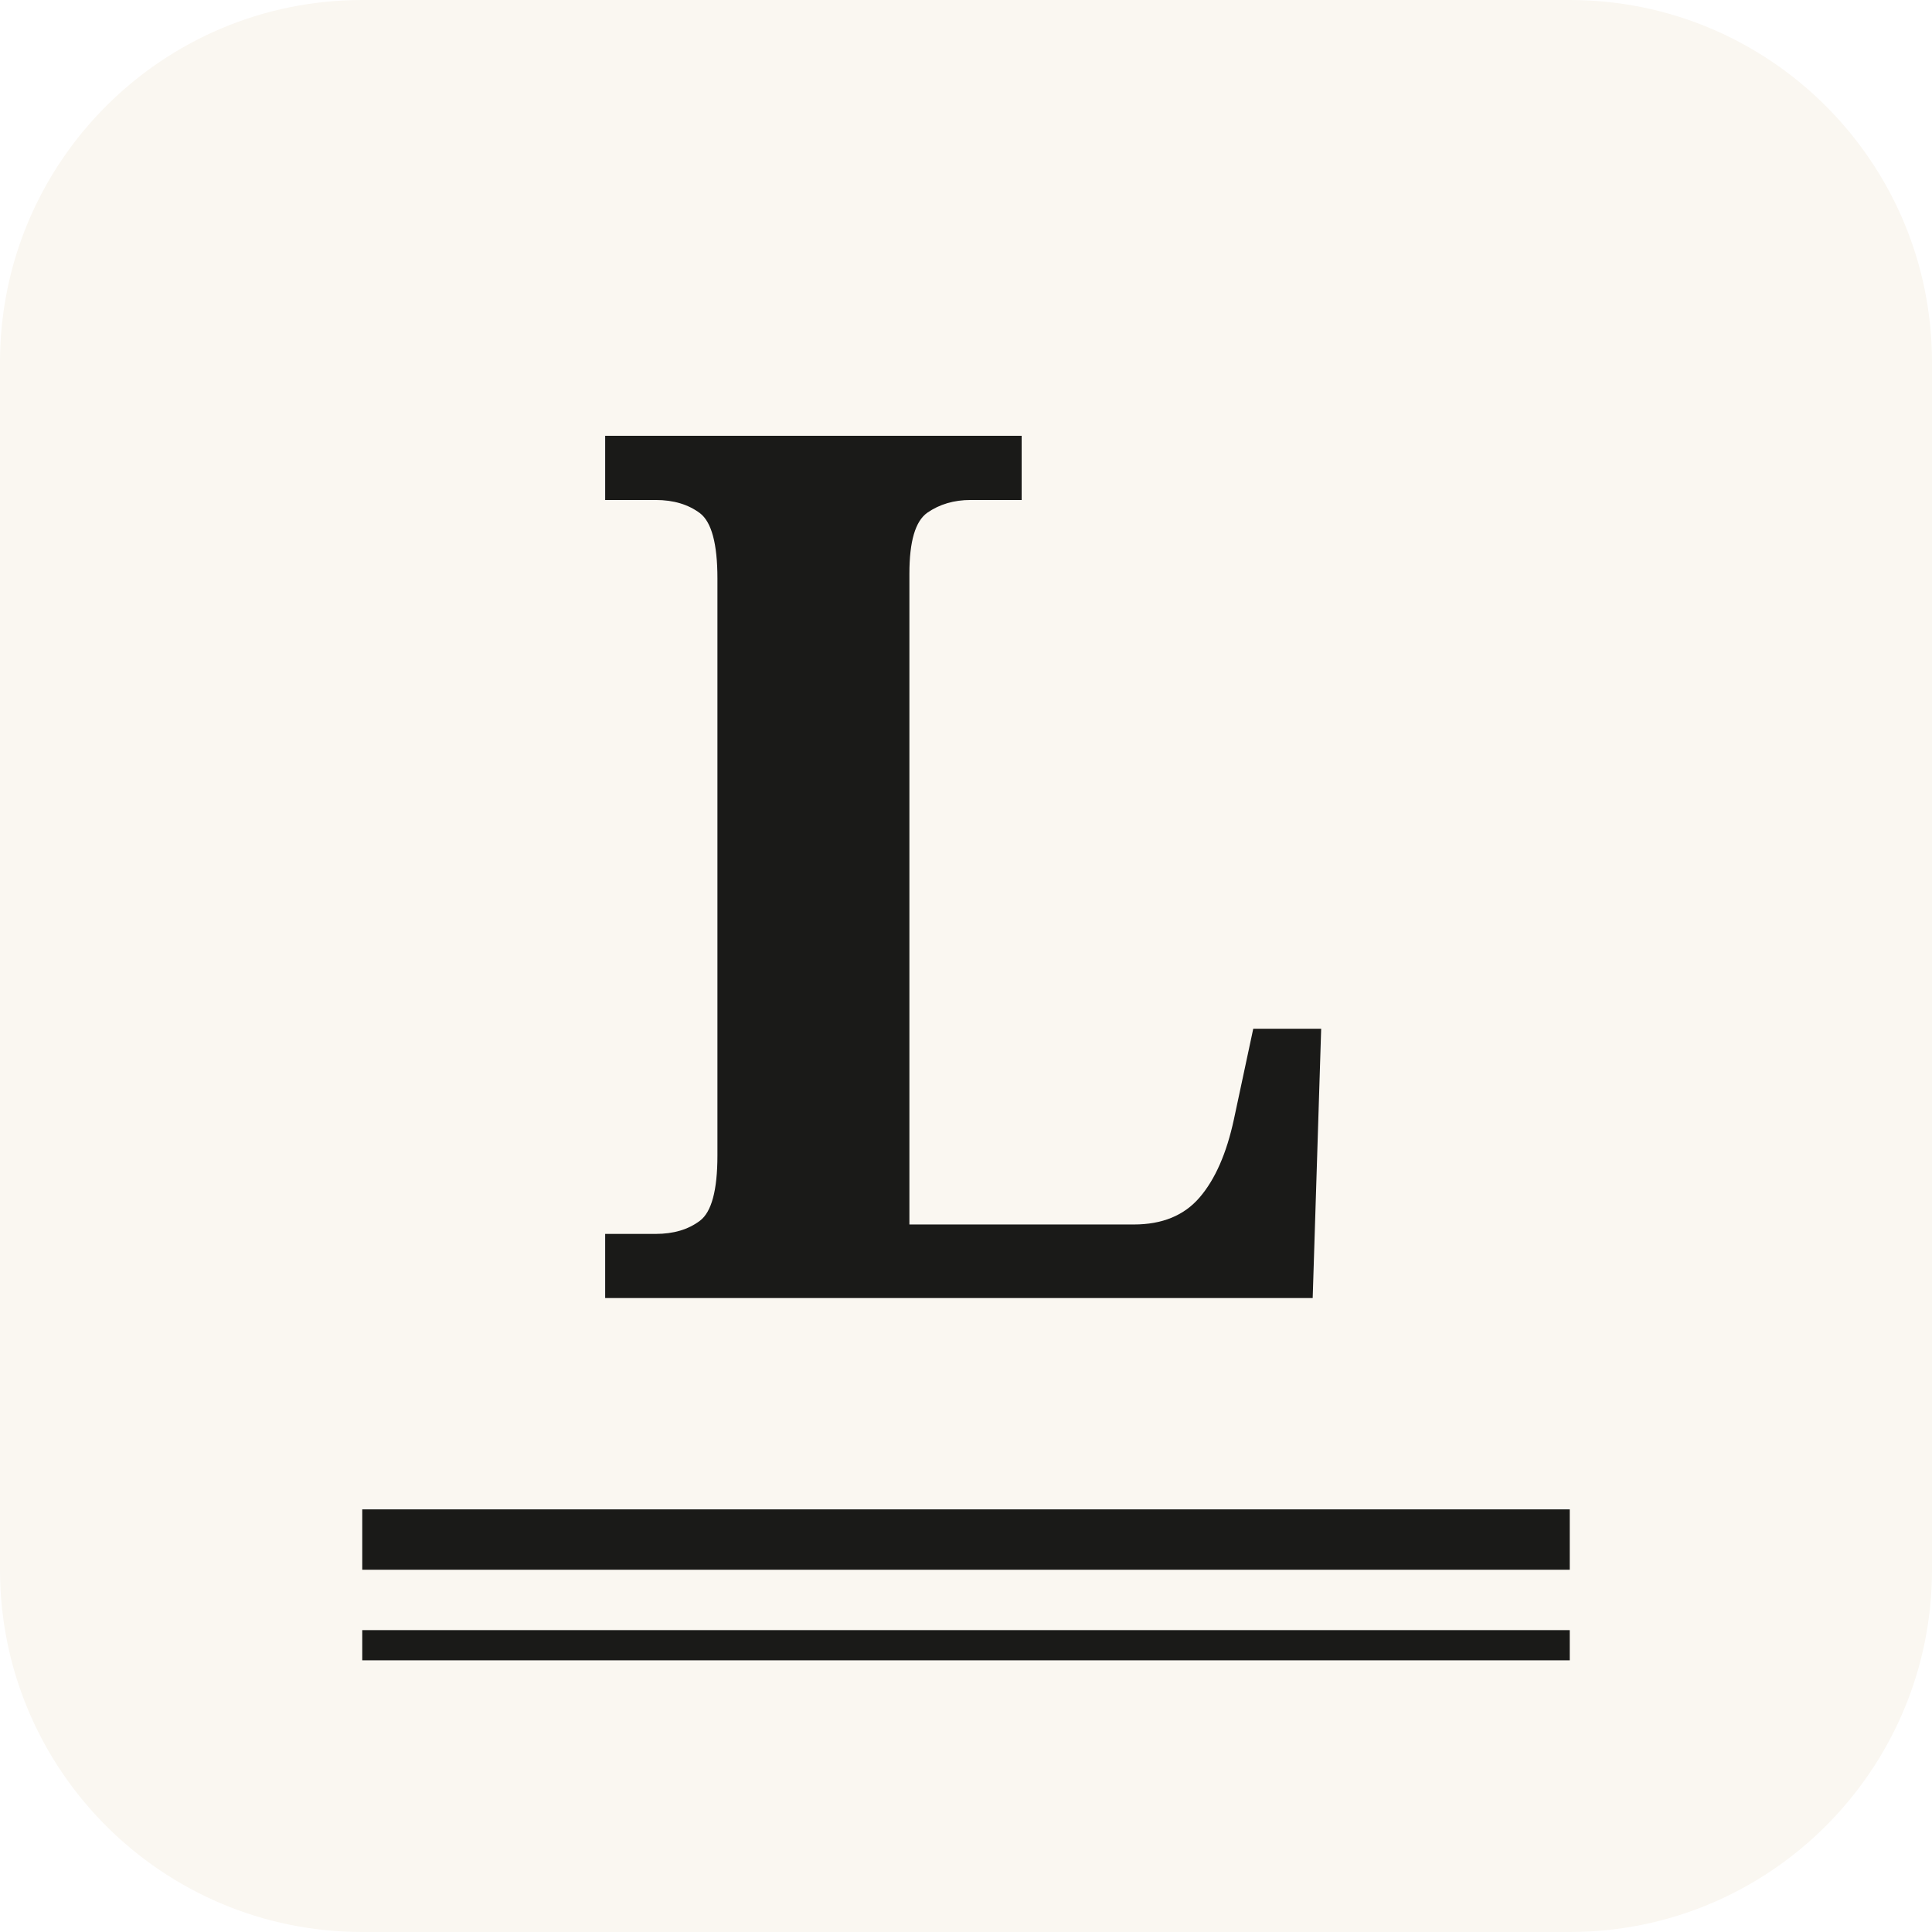
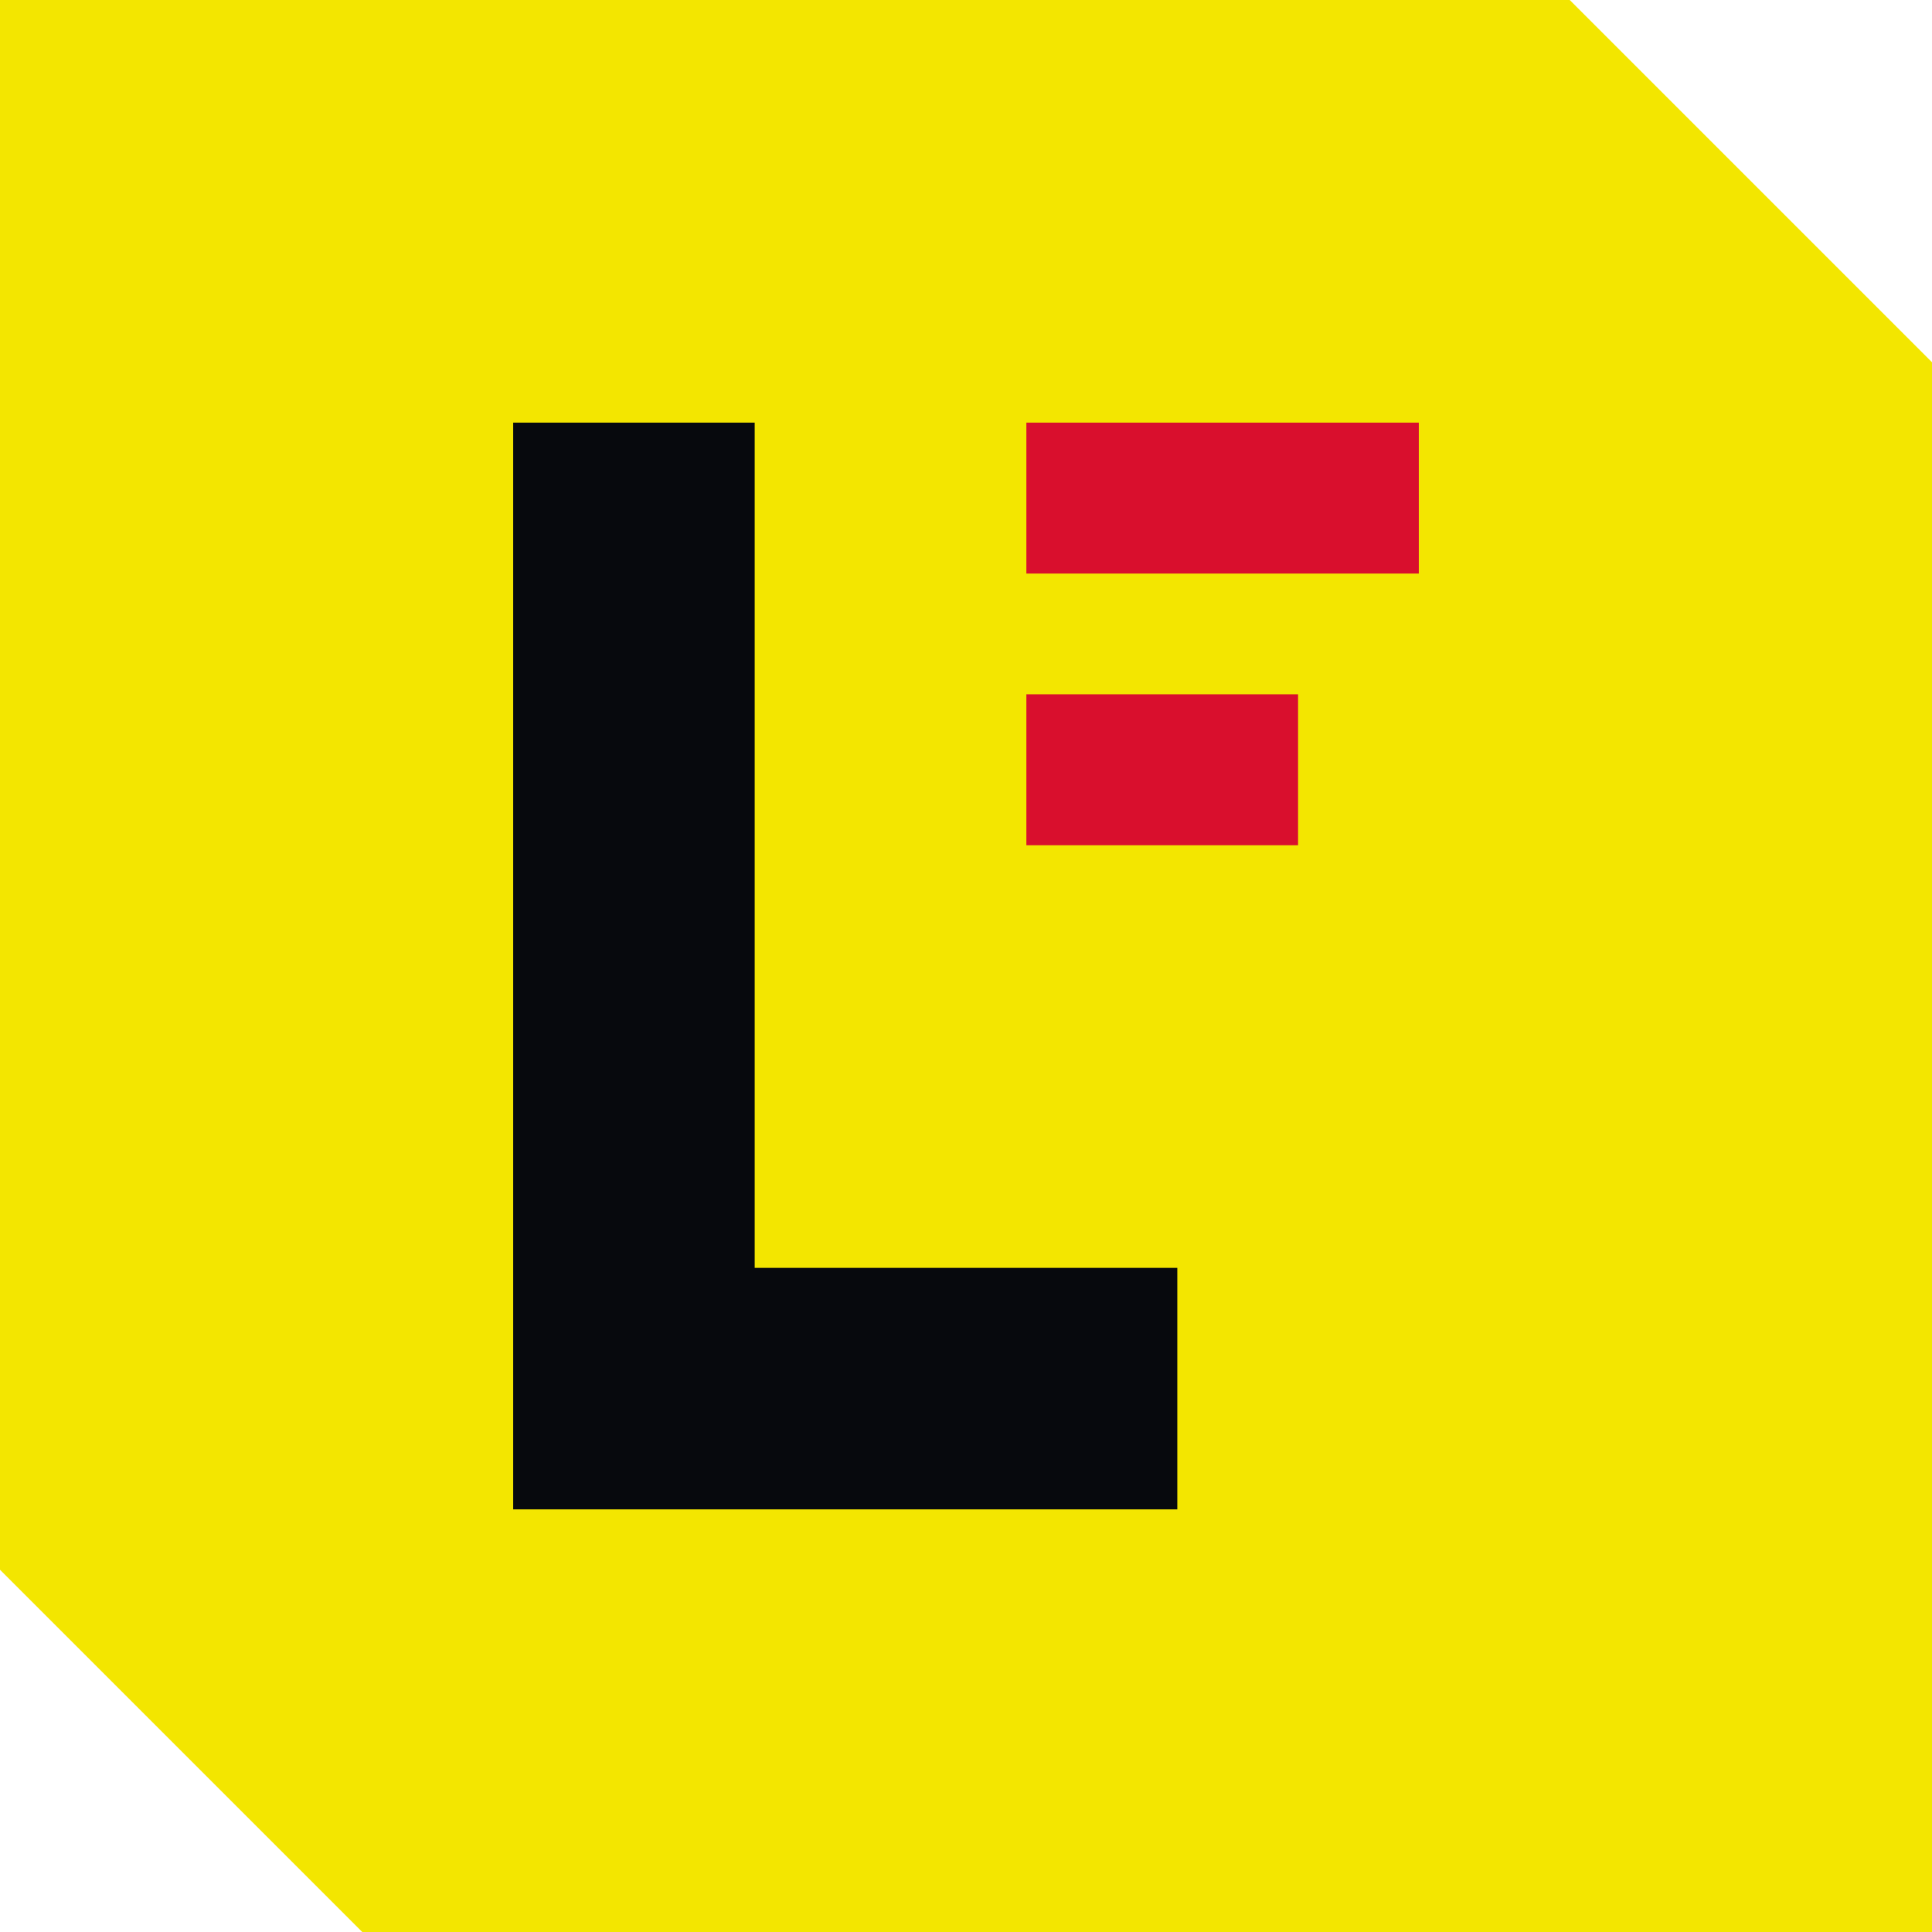
<svg xmlns="http://www.w3.org/2000/svg" viewBox="0 0 64 64">
-   <rect width="64" height="64" rx="12" fill="#faf7f1" />
-   <text x="32" y="43" text-anchor="middle" font-family="Charter, Georgia, serif" font-weight="700" font-size="40" fill="#1a1a18">L</text>
-   <rect x="12" y="50" width="40" height="2" fill="#1a1a18" />
-   <rect x="12" y="54" width="40" height="1" fill="#1a1a18" />
+   <path d="M0 0H52L64 12V64H12L0 52Z" fill="#f3e600" />
+   <path d="M17 14H25V42H39V50H17Z" fill="#07090d" />
+   <rect x="34" y="14" width="13" height="5" fill="#d90f2d" />
+   <rect x="34" y="23" width="9" height="5" fill="#d90f2d" />
</svg>
